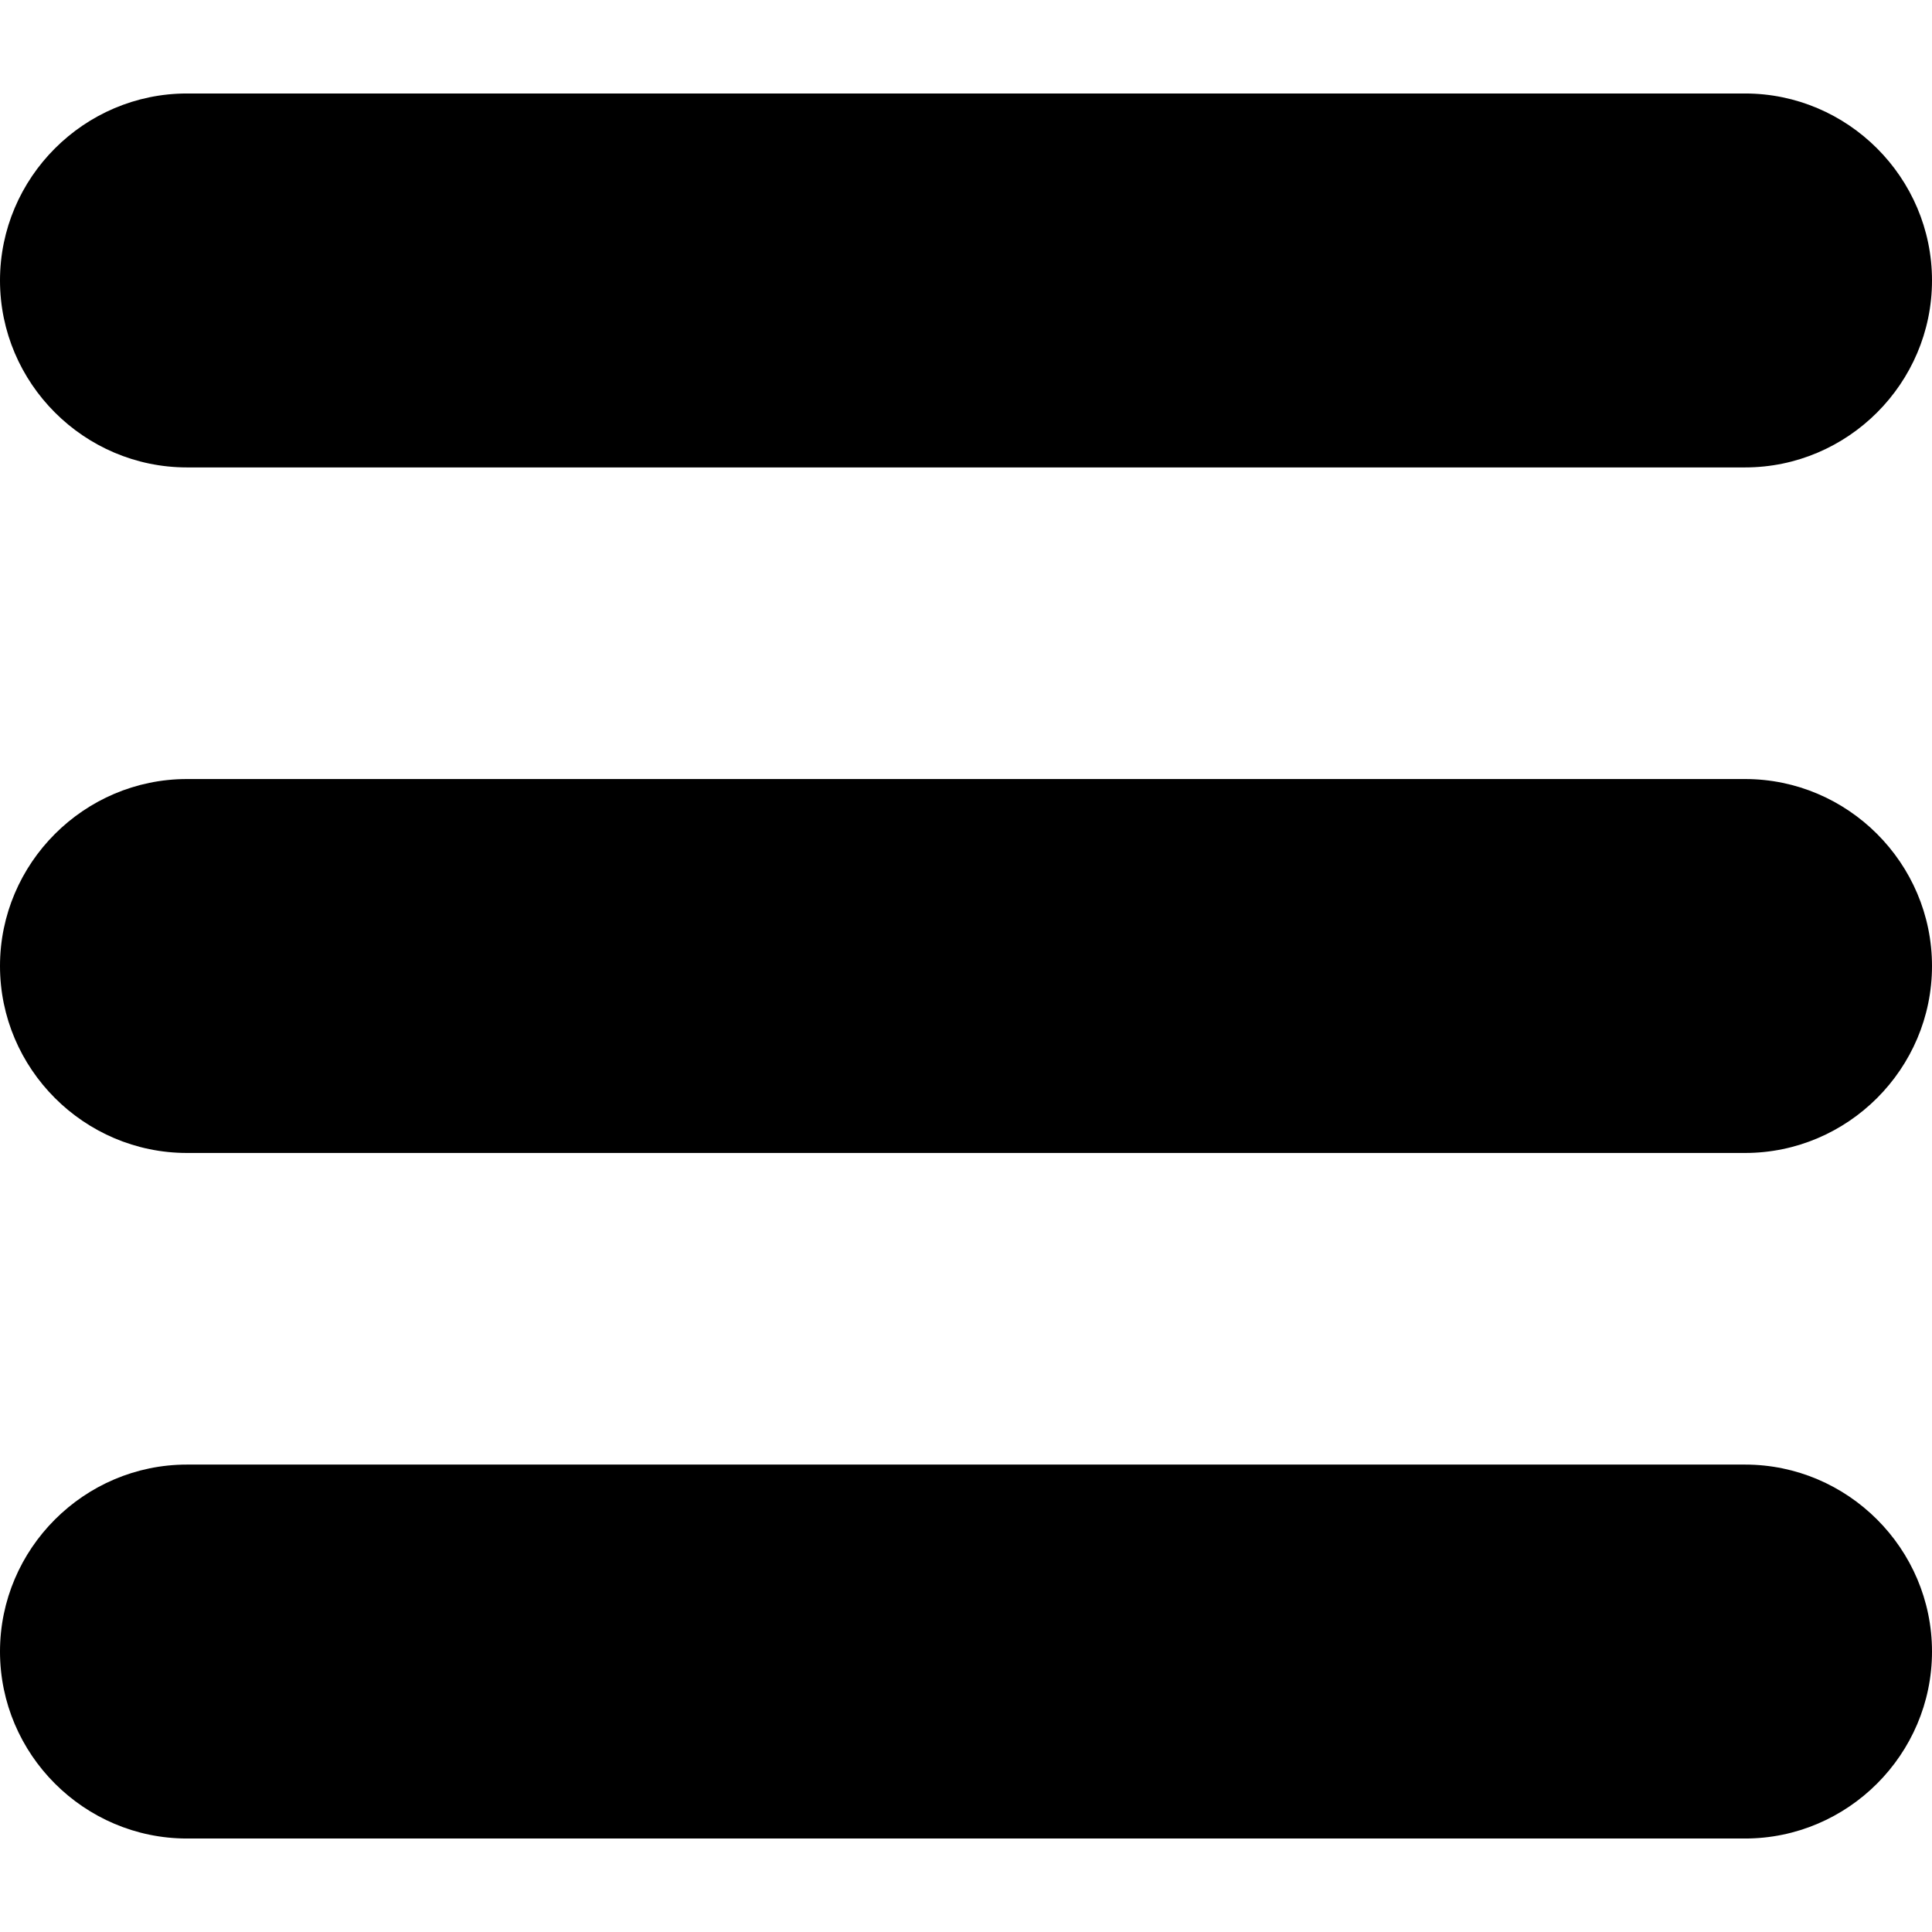
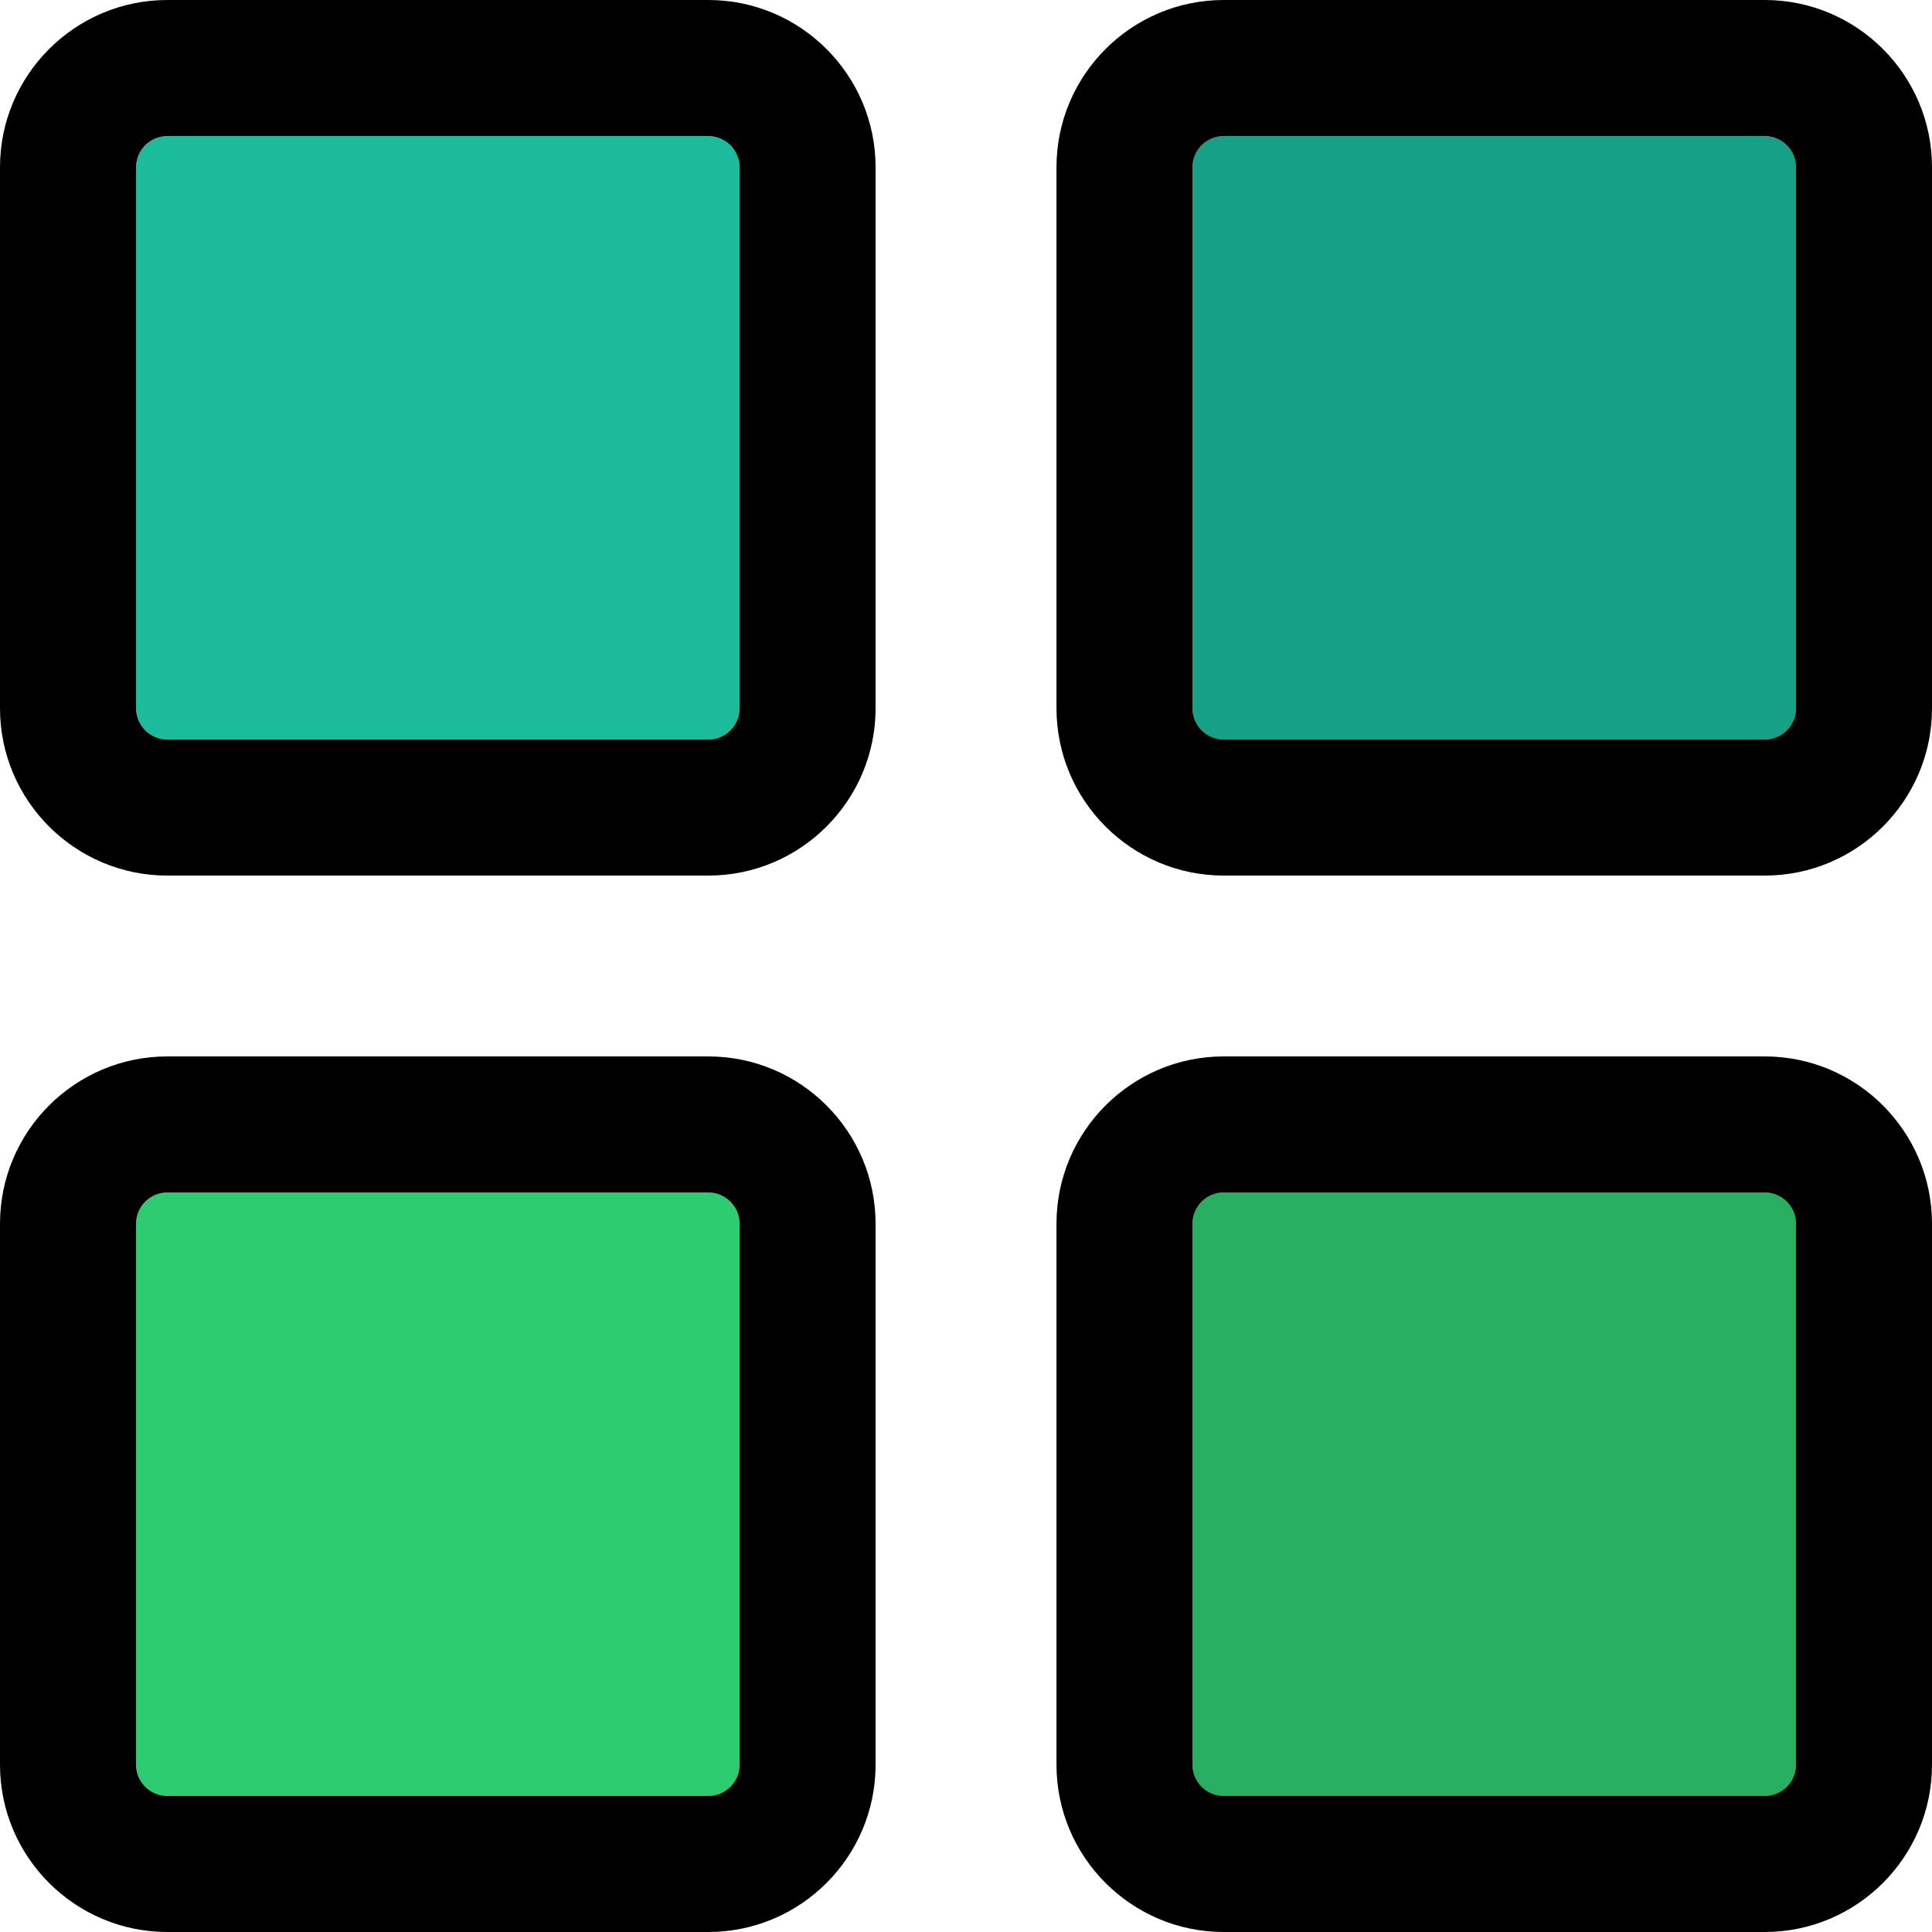
- <svg xmlns="http://www.w3.org/2000/svg" version="1.1" id="Capa_1" x="0px" y="0px" width="124px" height="124px" viewBox="0 0 124 124" style="enable-background:new 0 0 124 124;" xml:space="preserve">
+ <svg xmlns="http://www.w3.org/2000/svg" version="1.1" id="Layer_1" x="0px" y="0px" viewBox="0 0 297 297" style="enable-background:new 0 0 297 297;" xml:space="preserve">
  <g>
-     <path d="M112,6H12C5.4,6,0,11.4,0,18s5.4,12,12,12h100c6.6,0,12-5.4,12-12S118.6,6,112,6z" />
-     <path d="M112,50H12C5.4,50,0,55.4,0,62c0,6.6,5.4,12,12,12h100c6.6,0,12-5.4,12-12C124,55.4,118.6,50,112,50z" />
-     <path d="M112,94H12c-6.6,0-12,5.4-12,12s5.4,12,12,12h100c6.6,0,12-5.4,12-12S118.6,94,112,94z" />
+     <g id="XMLID_50_">
+       <g>
+         <path style="fill:#16A085;" d="M276.09,25.71v83.17c0,2.65-2.16,4.8-4.8,4.8h-83.17c-2.65,0-4.8-2.15-4.8-4.8V25.71     c0-2.64,2.15-4.79,4.8-4.79h83.17C273.93,20.92,276.09,23.07,276.09,25.71z" />
+         <path style="fill:#1ABC9C;" d="M113.69,25.71v83.17c0,2.65-2.16,4.8-4.8,4.8H25.72c-2.65,0-4.8-2.15-4.8-4.8V25.71     c0-2.64,2.15-4.79,4.8-4.79h83.17C111.53,20.92,113.69,23.07,113.69,25.71z" />
+         <path style="fill:#2ECC71;" d="M113.69,188.12v83.17c0,2.64-2.16,4.79-4.8,4.79H25.72c-2.65,0-4.8-2.15-4.8-4.79v-83.17     c0-2.65,2.15-4.8,4.8-4.8h83.17C111.53,183.32,113.69,185.47,113.69,188.12z" />
+         <path style="fill:#27AE60;" d="M276.09,188.12v83.17c0,2.64-2.16,4.79-4.8,4.79h-83.17c-2.65,0-4.8-2.15-4.8-4.79v-83.17     c0-2.65,2.15-4.8,4.8-4.8h83.17C273.93,183.32,276.09,185.47,276.09,188.12z" />
+         <path d="M297,188.12v83.17c0,14.17-11.53,25.71-25.71,25.71h-83.17c-14.18,0-25.71-11.54-25.71-25.71v-83.17     c0-14.18,11.53-25.72,25.71-25.72h83.17C285.47,162.4,297,173.94,297,188.12z M276.09,271.29v-83.17c0-2.65-2.16-4.8-4.8-4.8     h-83.17c-2.65,0-4.8,2.15-4.8,4.8v83.17c0,2.64,2.15,4.79,4.8,4.79h83.17C273.93,276.08,276.09,273.93,276.09,271.29z" />
+         <path d="M297,25.71v83.17c0,14.18-11.53,25.72-25.71,25.72h-83.17c-14.18,0-25.71-11.54-25.71-25.72V25.71     C162.41,11.54,173.94,0,188.12,0h83.17C285.47,0,297,11.54,297,25.71z M276.09,108.88V25.71c0-2.64-2.16-4.79-4.8-4.79h-83.17     c-2.65,0-4.8,2.15-4.8,4.79v83.17c0,2.65,2.15,4.8,4.8,4.8h83.17C273.93,113.68,276.09,111.53,276.09,108.88z" />
+         <path d="M134.6,188.12v83.17c0,14.17-11.53,25.71-25.71,25.71H25.72C11.54,297,0,285.46,0,271.29v-83.17     c0-14.18,11.54-25.72,25.72-25.72h83.17C123.07,162.4,134.6,173.94,134.6,188.12z M113.69,271.29v-83.17c0-2.65-2.16-4.8-4.8-4.8     H25.72c-2.65,0-4.8,2.15-4.8,4.8v83.17c0,2.64,2.15,4.79,4.8,4.79h83.17C111.53,276.08,113.69,273.93,113.69,271.29z" />
+         <path d="M134.6,25.71v83.17c0,14.18-11.53,25.72-25.71,25.72H25.72C11.54,134.6,0,123.06,0,108.88V25.71C0,11.54,11.54,0,25.72,0     h83.17C123.07,0,134.6,11.54,134.6,25.71z M113.69,108.88V25.71c0-2.64-2.16-4.79-4.8-4.79H25.72c-2.65,0-4.8,2.15-4.8,4.79     v83.17c0,2.65,2.15,4.8,4.8,4.8h83.17C111.53,113.68,113.69,111.53,113.69,108.88z" />
+       </g>
+     </g>
  </g>
  <g>
</g>
  <g>
</g>
  <g>
</g>
  <g>
</g>
  <g>
</g>
  <g>
</g>
  <g>
</g>
  <g>
</g>
  <g>
</g>
  <g>
</g>
  <g>
</g>
  <g>
</g>
  <g>
</g>
  <g>
</g>
  <g>
</g>
</svg>
